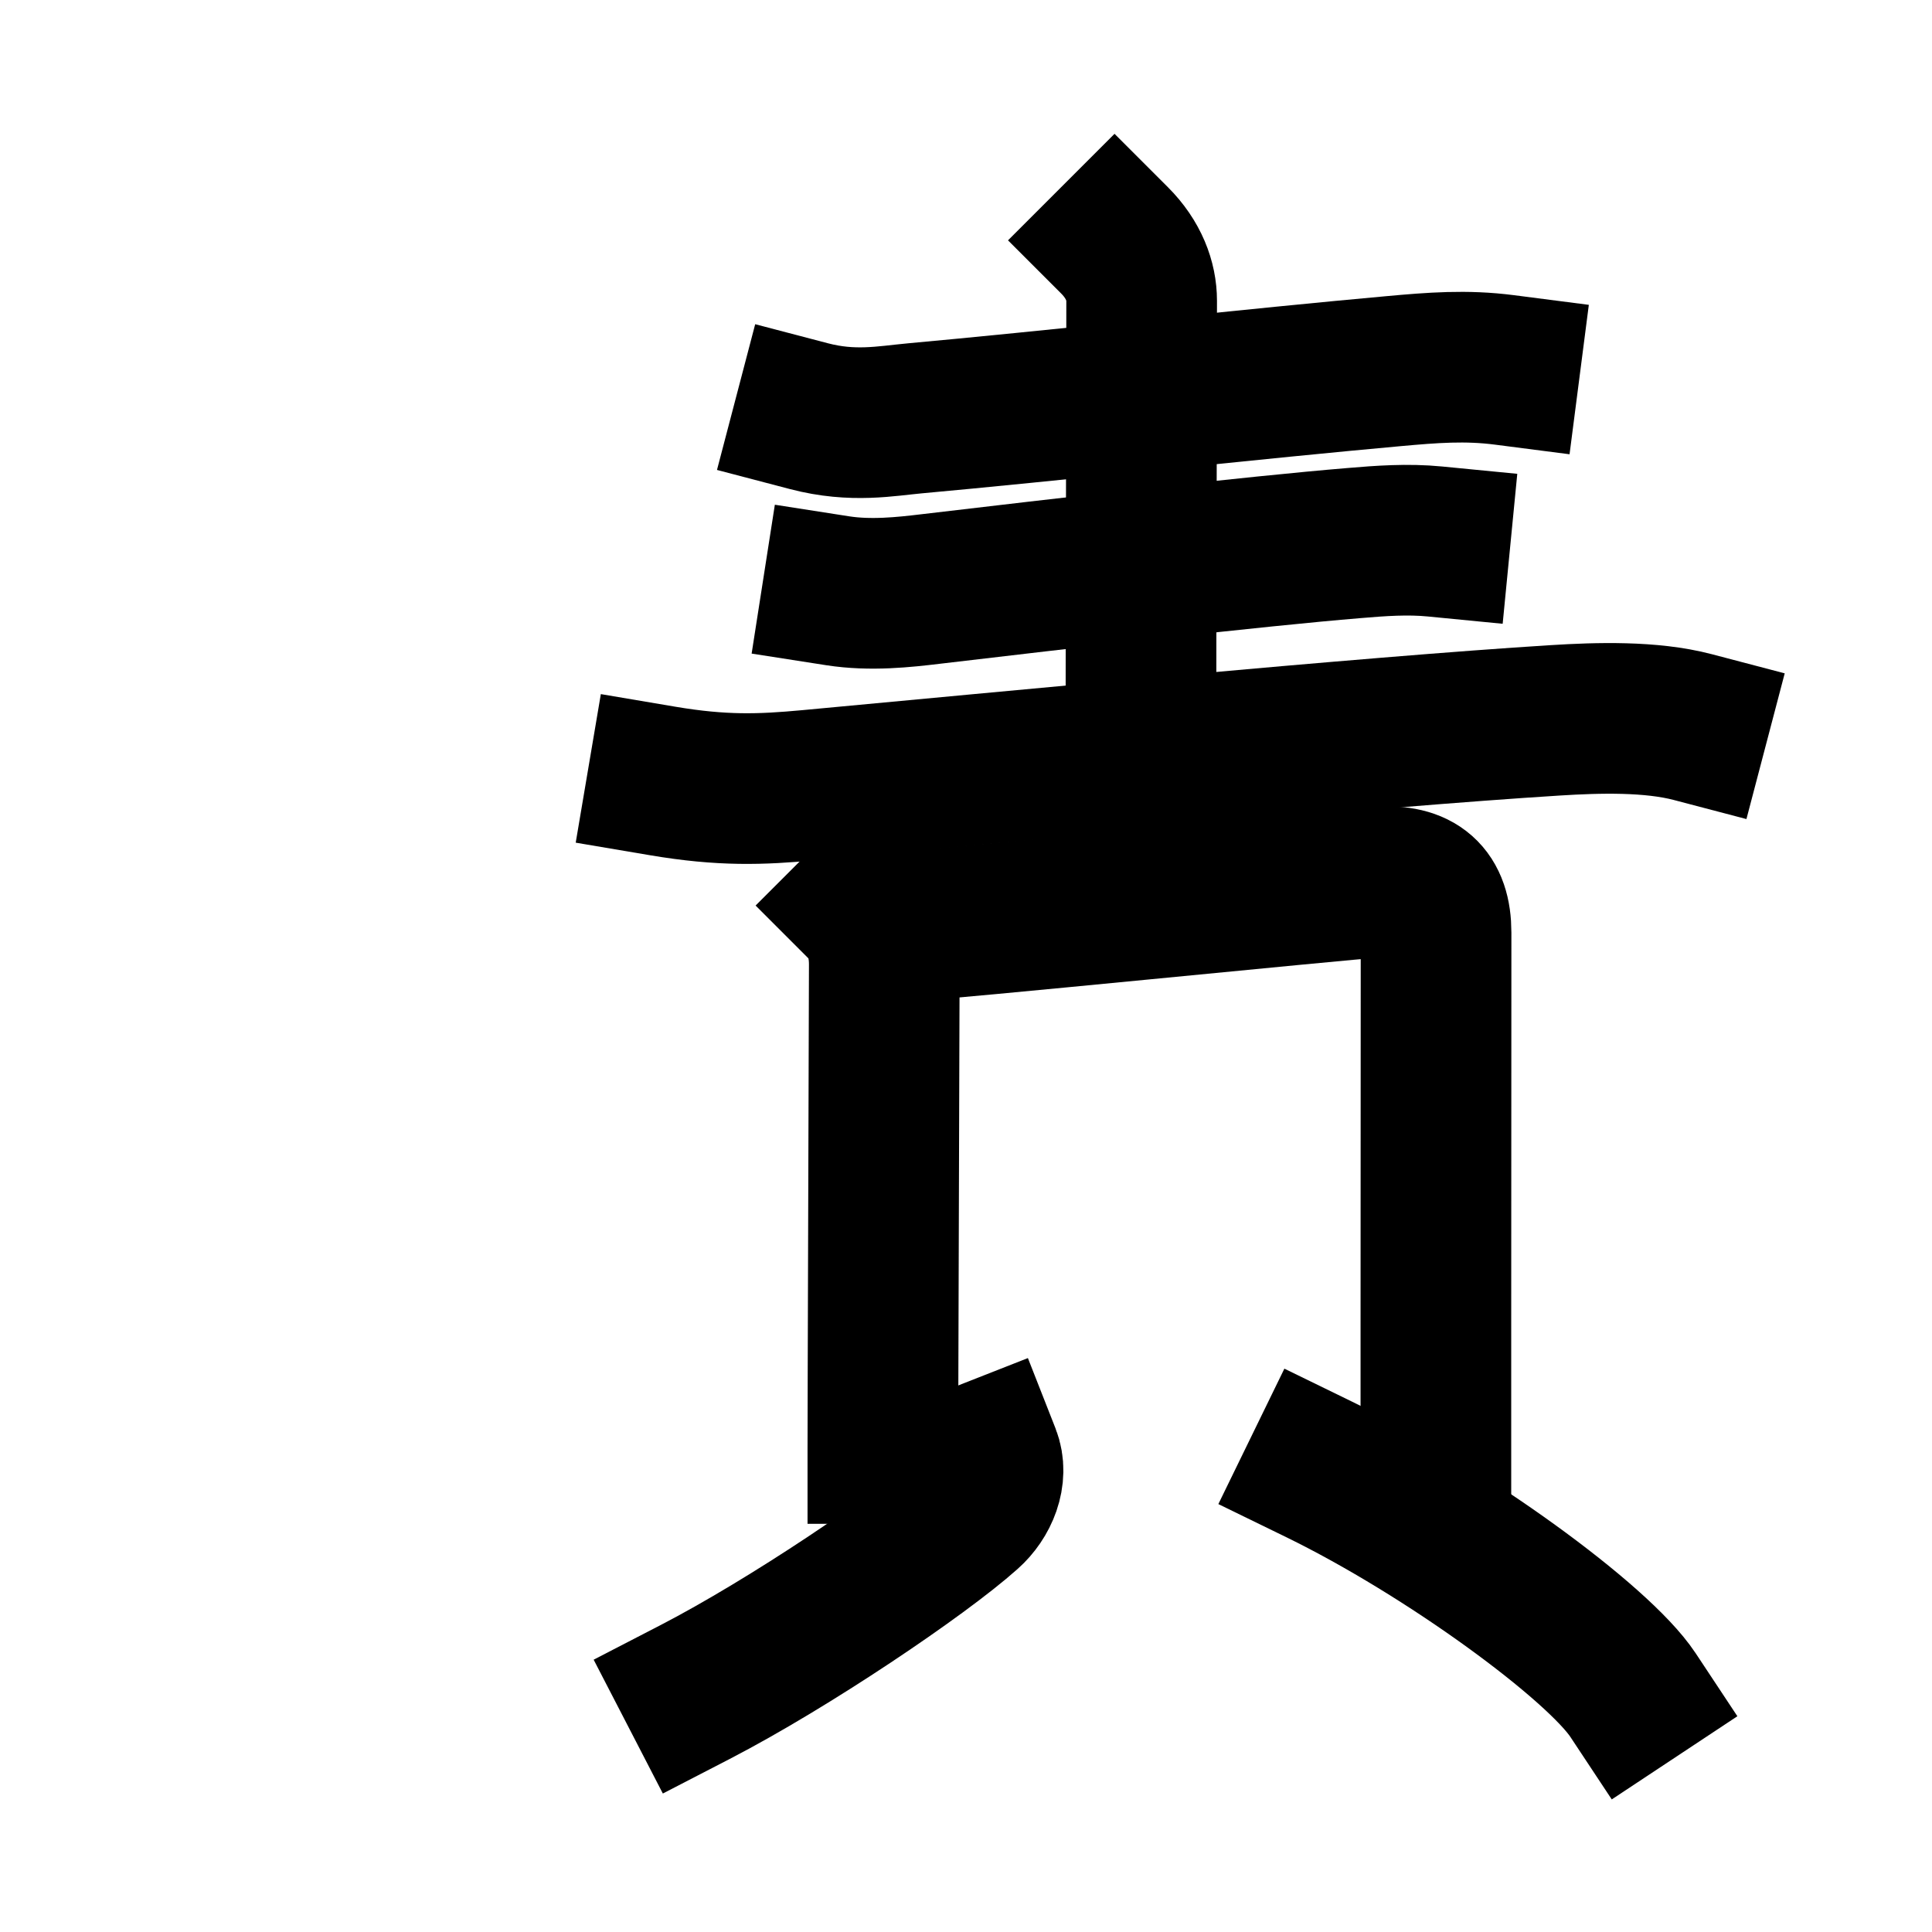
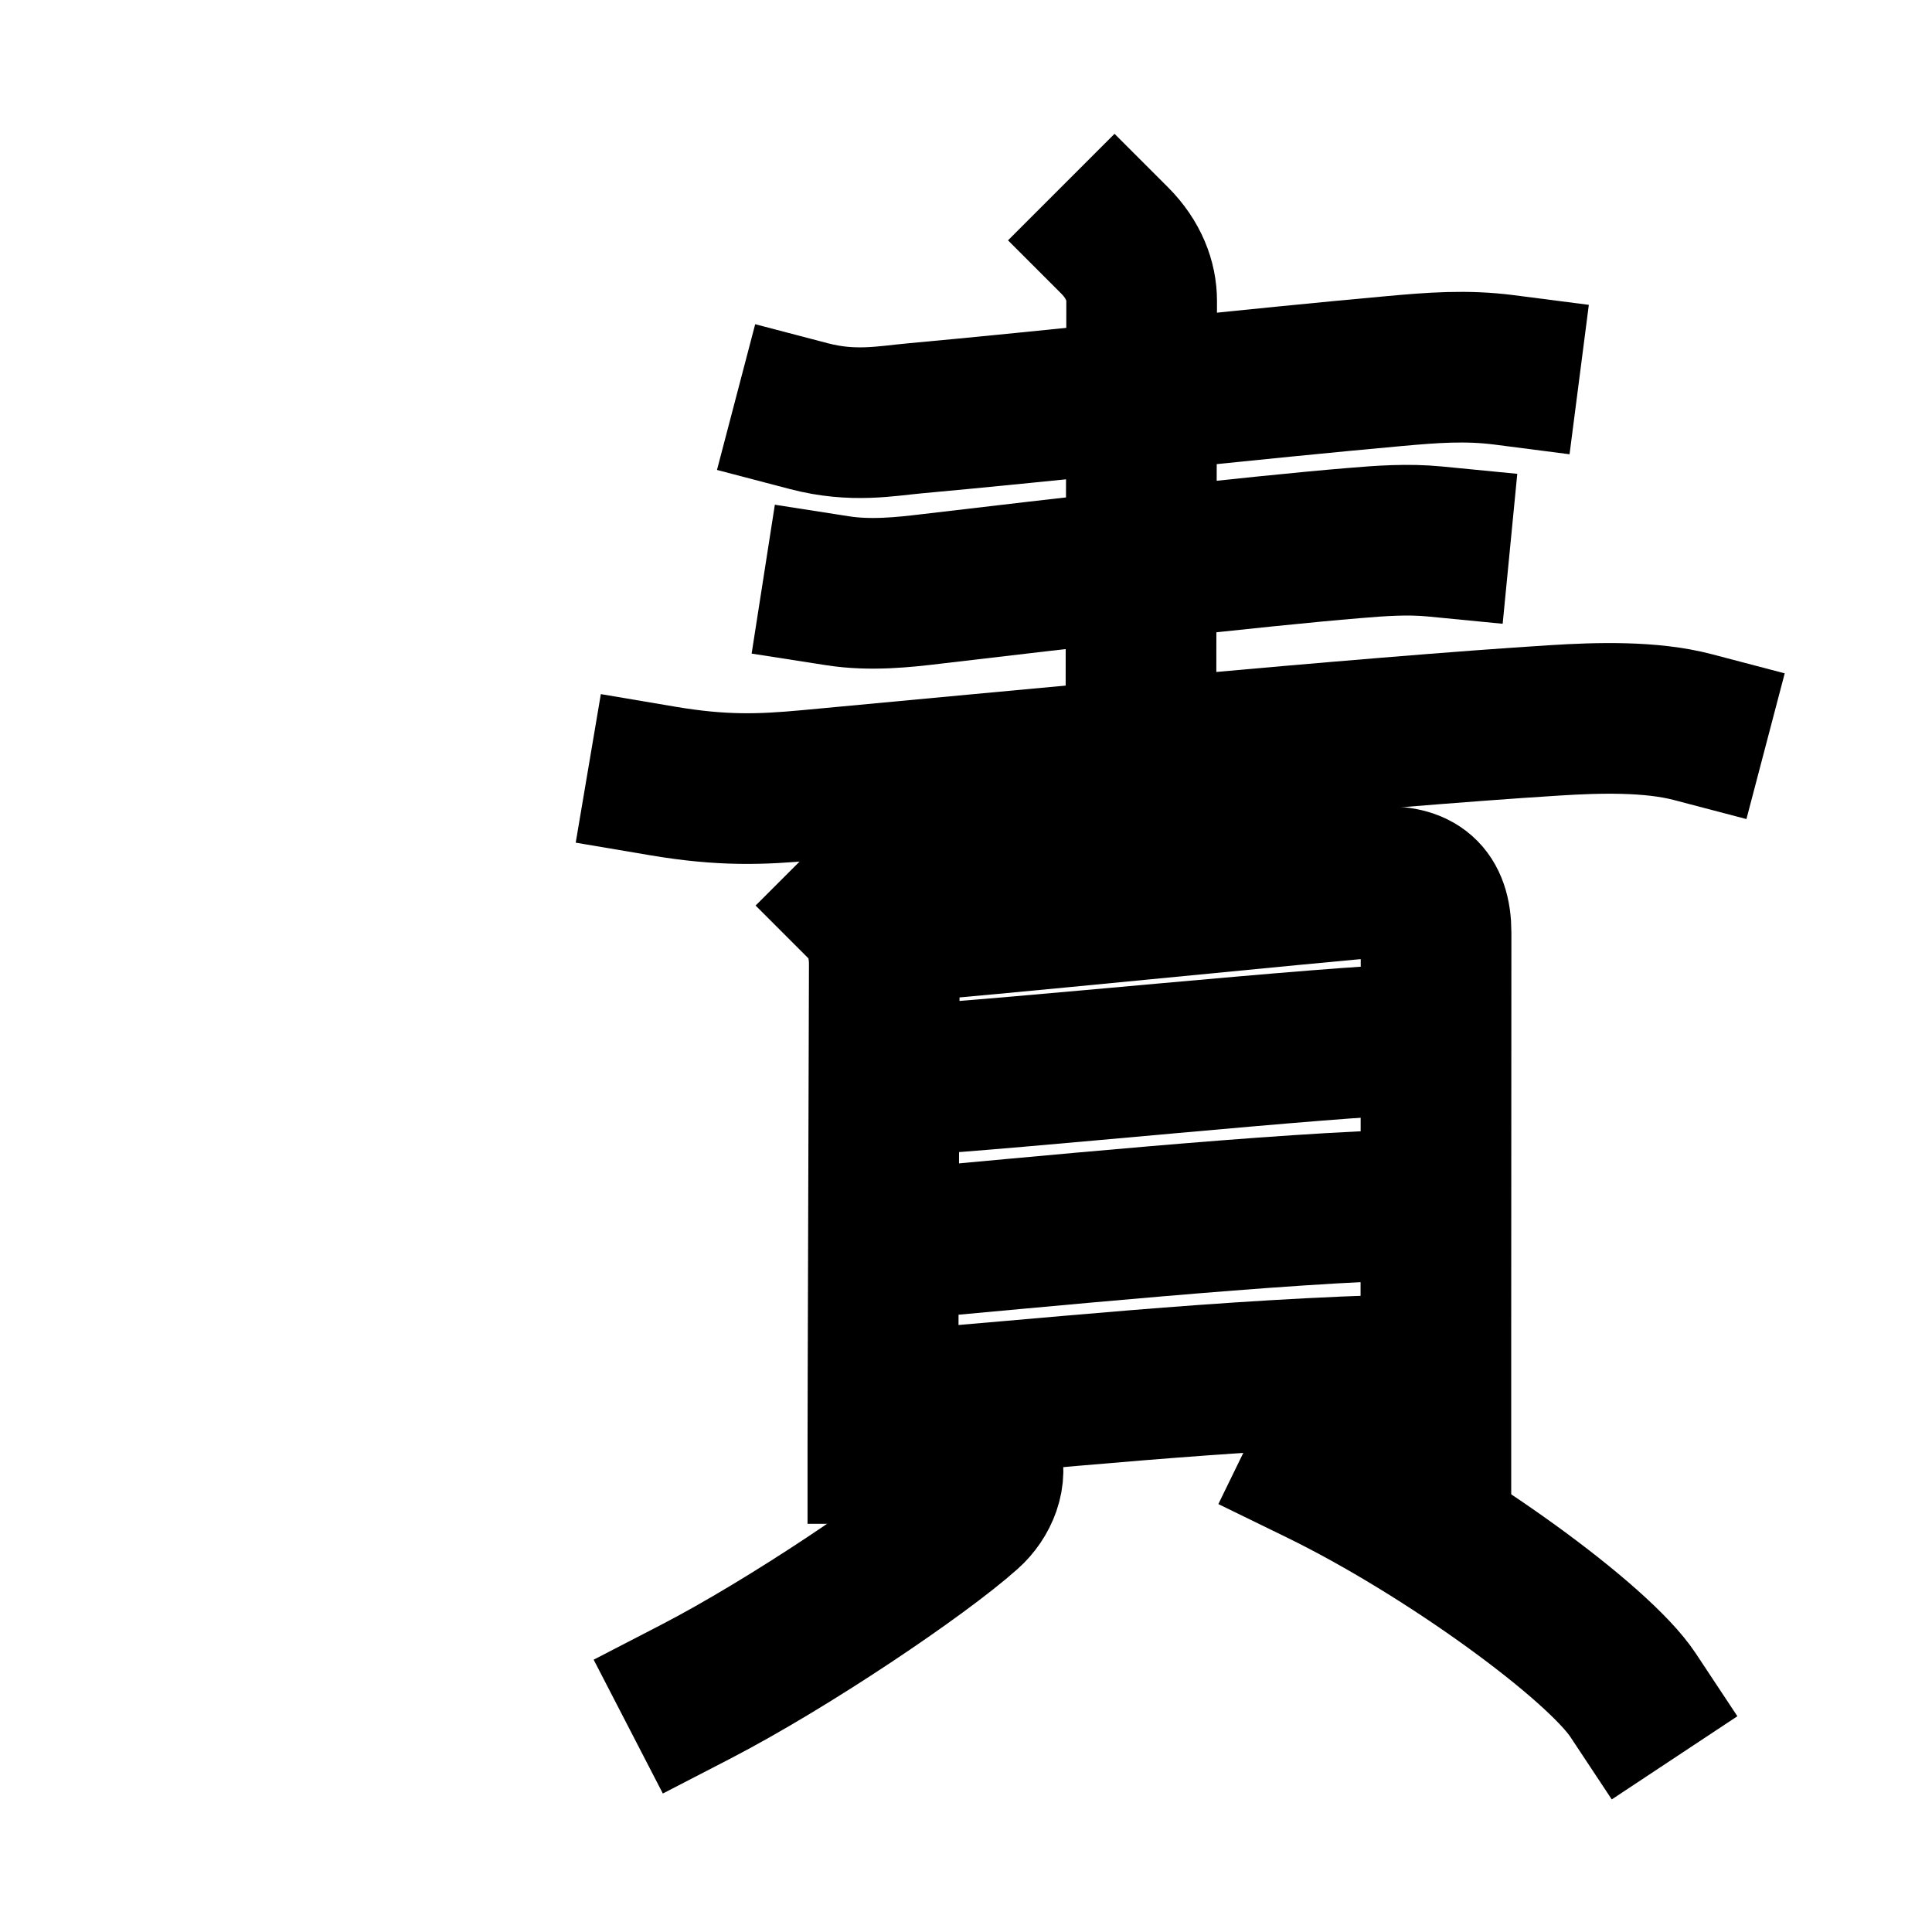
<svg xmlns="http://www.w3.org/2000/svg" class="voyager-component-icon icon" width="109" height="109" viewBox="0 0 109 109">
  <g style="fill:none;stroke:#000000;stroke-width:8.5;stroke-linecap:square;stroke-linejoin:miter;">
    <g>
      <g>
        <g>
          <path d="M45.64,23.48c2.48,0.65,4.35,0.27,5.99,0.12c6.76-0.61,19.95-2.03,26.99-2.66c2.2-0.2,4.09-0.35,6.26-0.07" />
          <path d="M62.88,13.56c1.09,1.09,1.53,2.31,1.53,3.41c0,6.27-0.04,16.91-0.04,24.28" />
          <path d="M47.26,33.33c1.86,0.29,3.75,0.08,5.25-0.1c7.24-0.86,18.39-2.14,23.87-2.59c1.53-0.13,3.04-0.24,4.58-0.09" />
          <path d="M37.38,44.06c3.37,0.57,5.54,0.49,8.25,0.24c10.97-1.02,31.65-3.01,42.12-3.66c2.39-0.15,5.39-0.24,7.75,0.38" />
        </g>
        <g>
          <g>
            <path d="M48.64,51.09c0.82,0.82,1.25,1.91,1.25,3.32c0,0.68-0.05,15.09-0.07,22.84c-0.01,2.59-0.01,4.35-0.01,4.47" />
            <path d="M50.73,52.29c2.87-0.16,24.47-2.35,27.08-2.53c2.18-0.15,3.21,0.74,3.21,2.86c0,4.19-0.01,15.4-0.01,22.26c0,2.53,0,4.47,0,5.25" />
+             <path d="M51.19,60.94c5.69-0.31,24.05-2.22,28.65-2.3" />
+             <path d="M50.92,70.19c6.58-0.57,21.64-2.1,29.01-2.22" />
+             <path d="M50.91,79.27c7.21-0.52,18.21-1.77,29.07-2.01" />
          </g>
          <g>
            <path d="M55.59,82.13c0.44,1.12-0.12,2.43-1,3.21c-2.65,2.37-10.07,7.38-15.37,10.12" />
            <path d="M74.42,82.9c7.22,3.52,15.75,9.77,17.71,12.73" />
          </g>
        </g>
      </g>
    </g>
  </g>
</svg>
